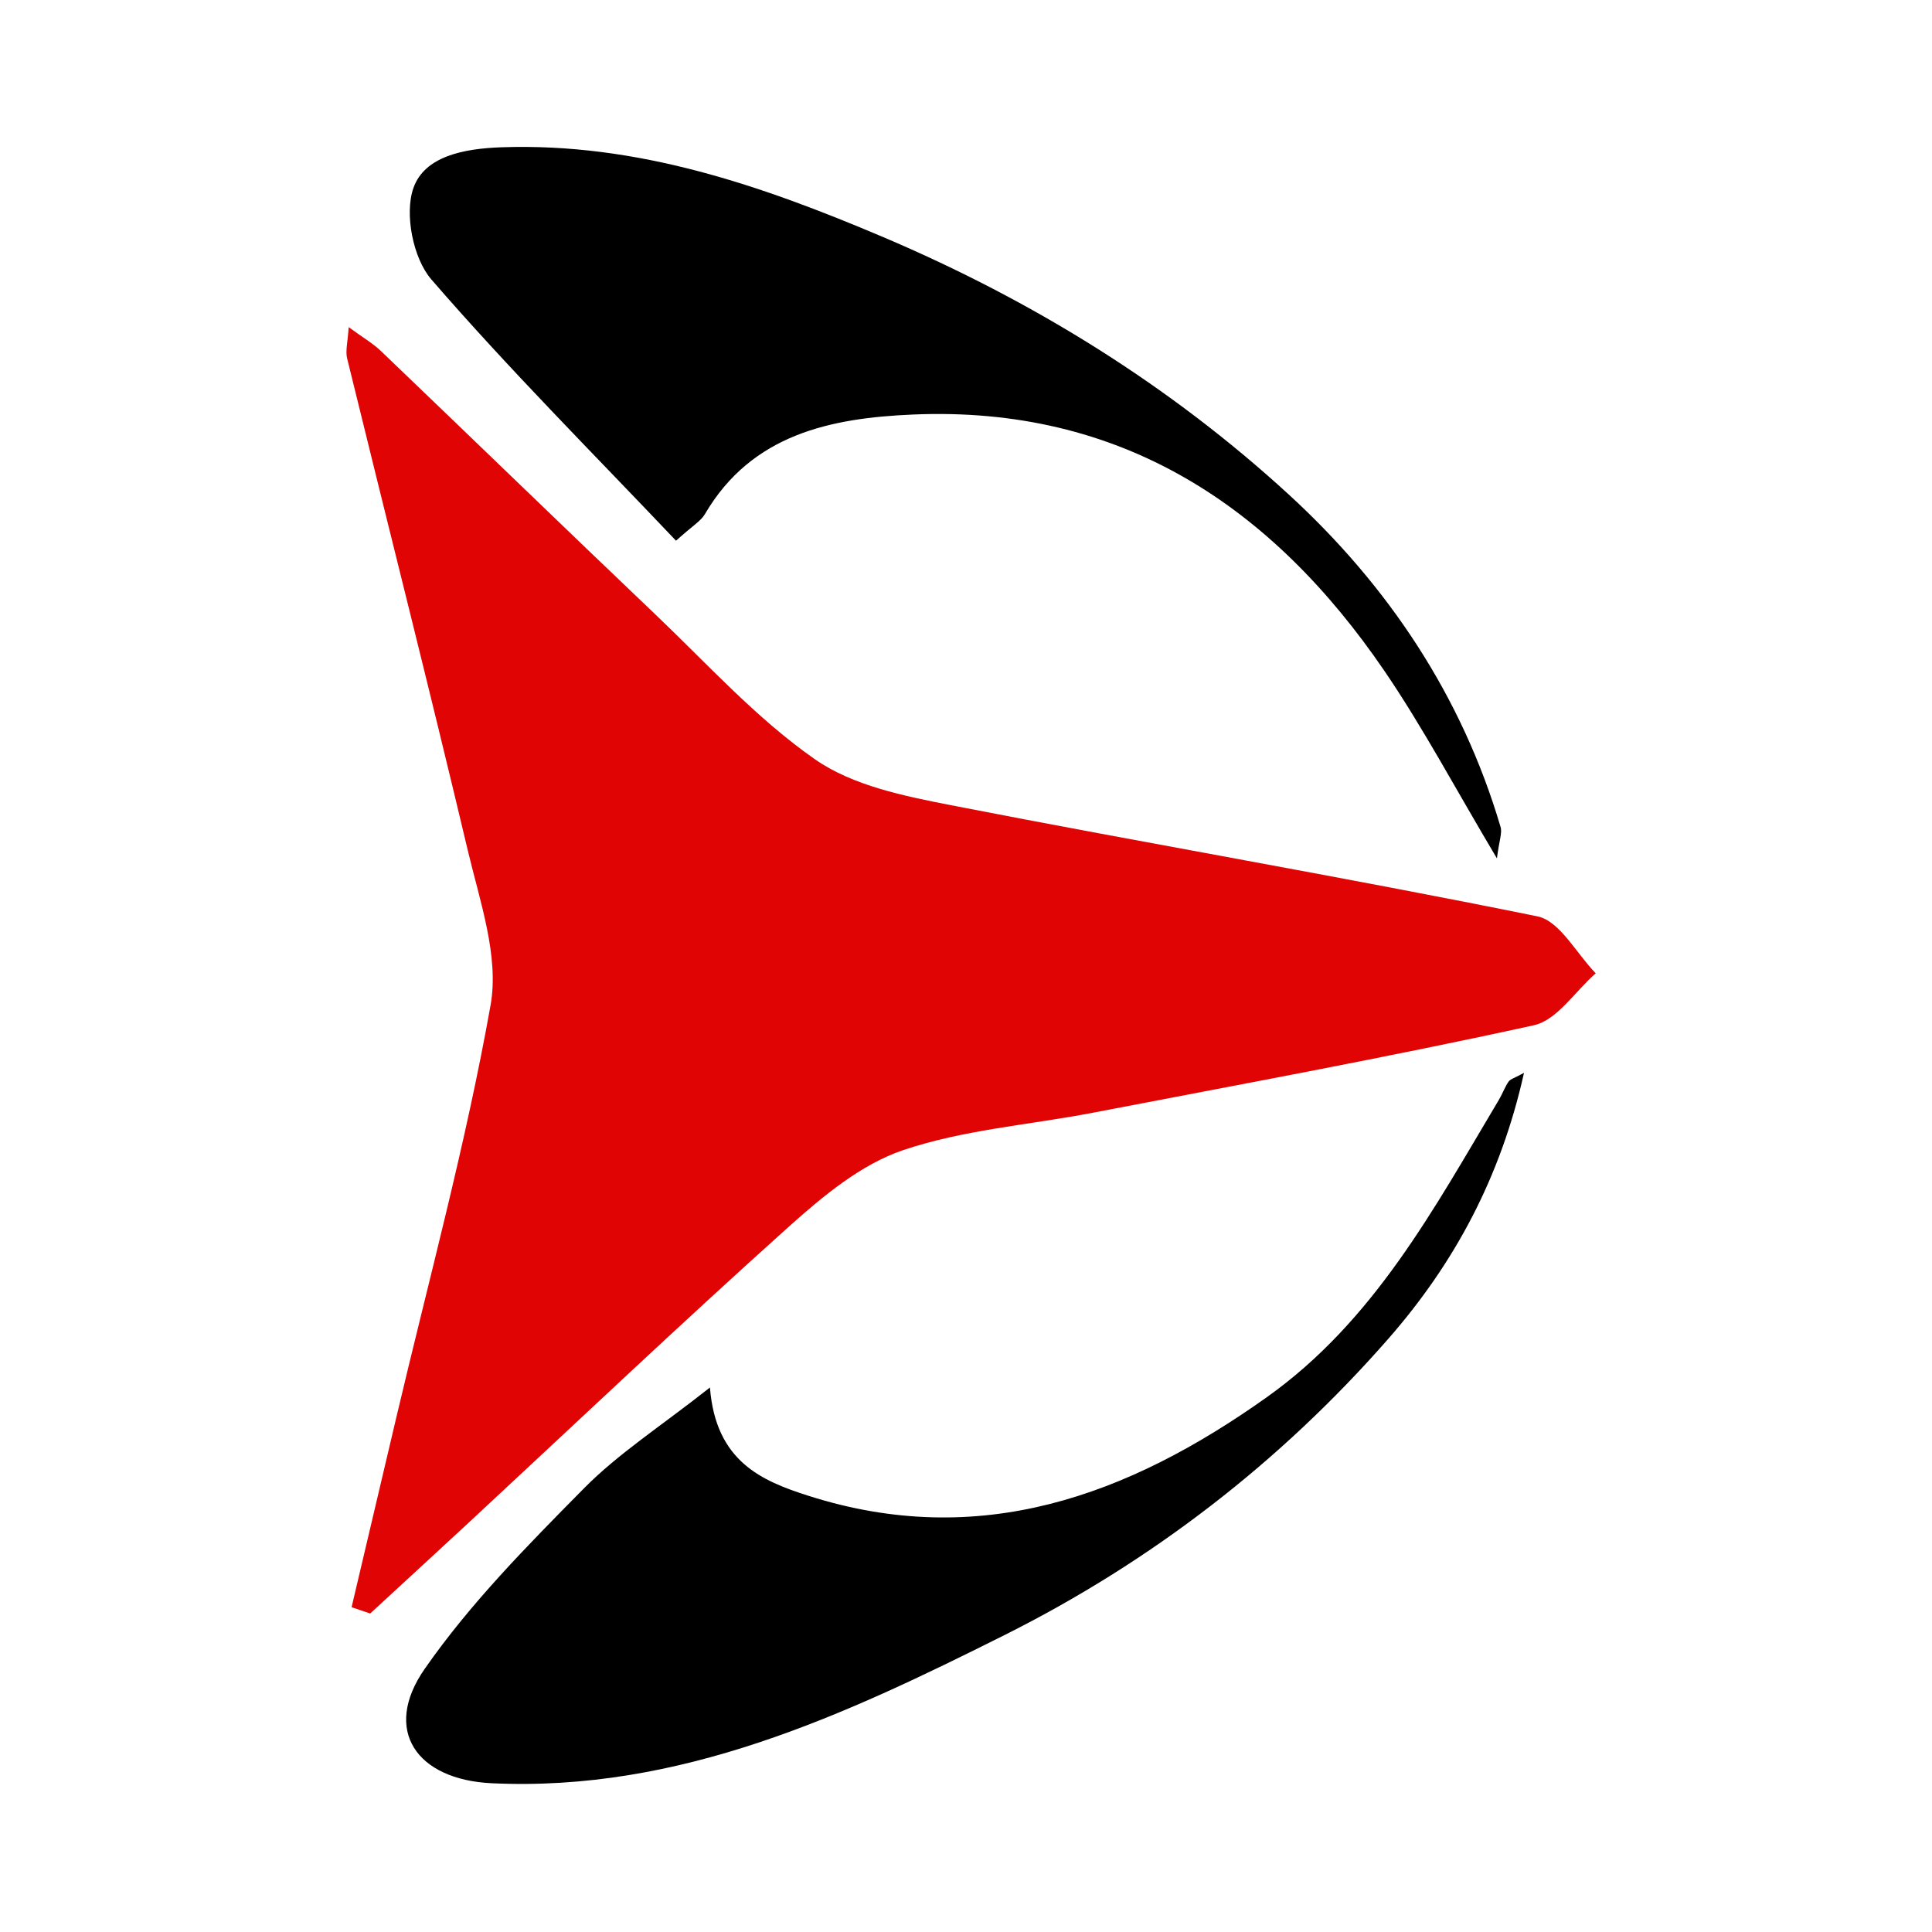
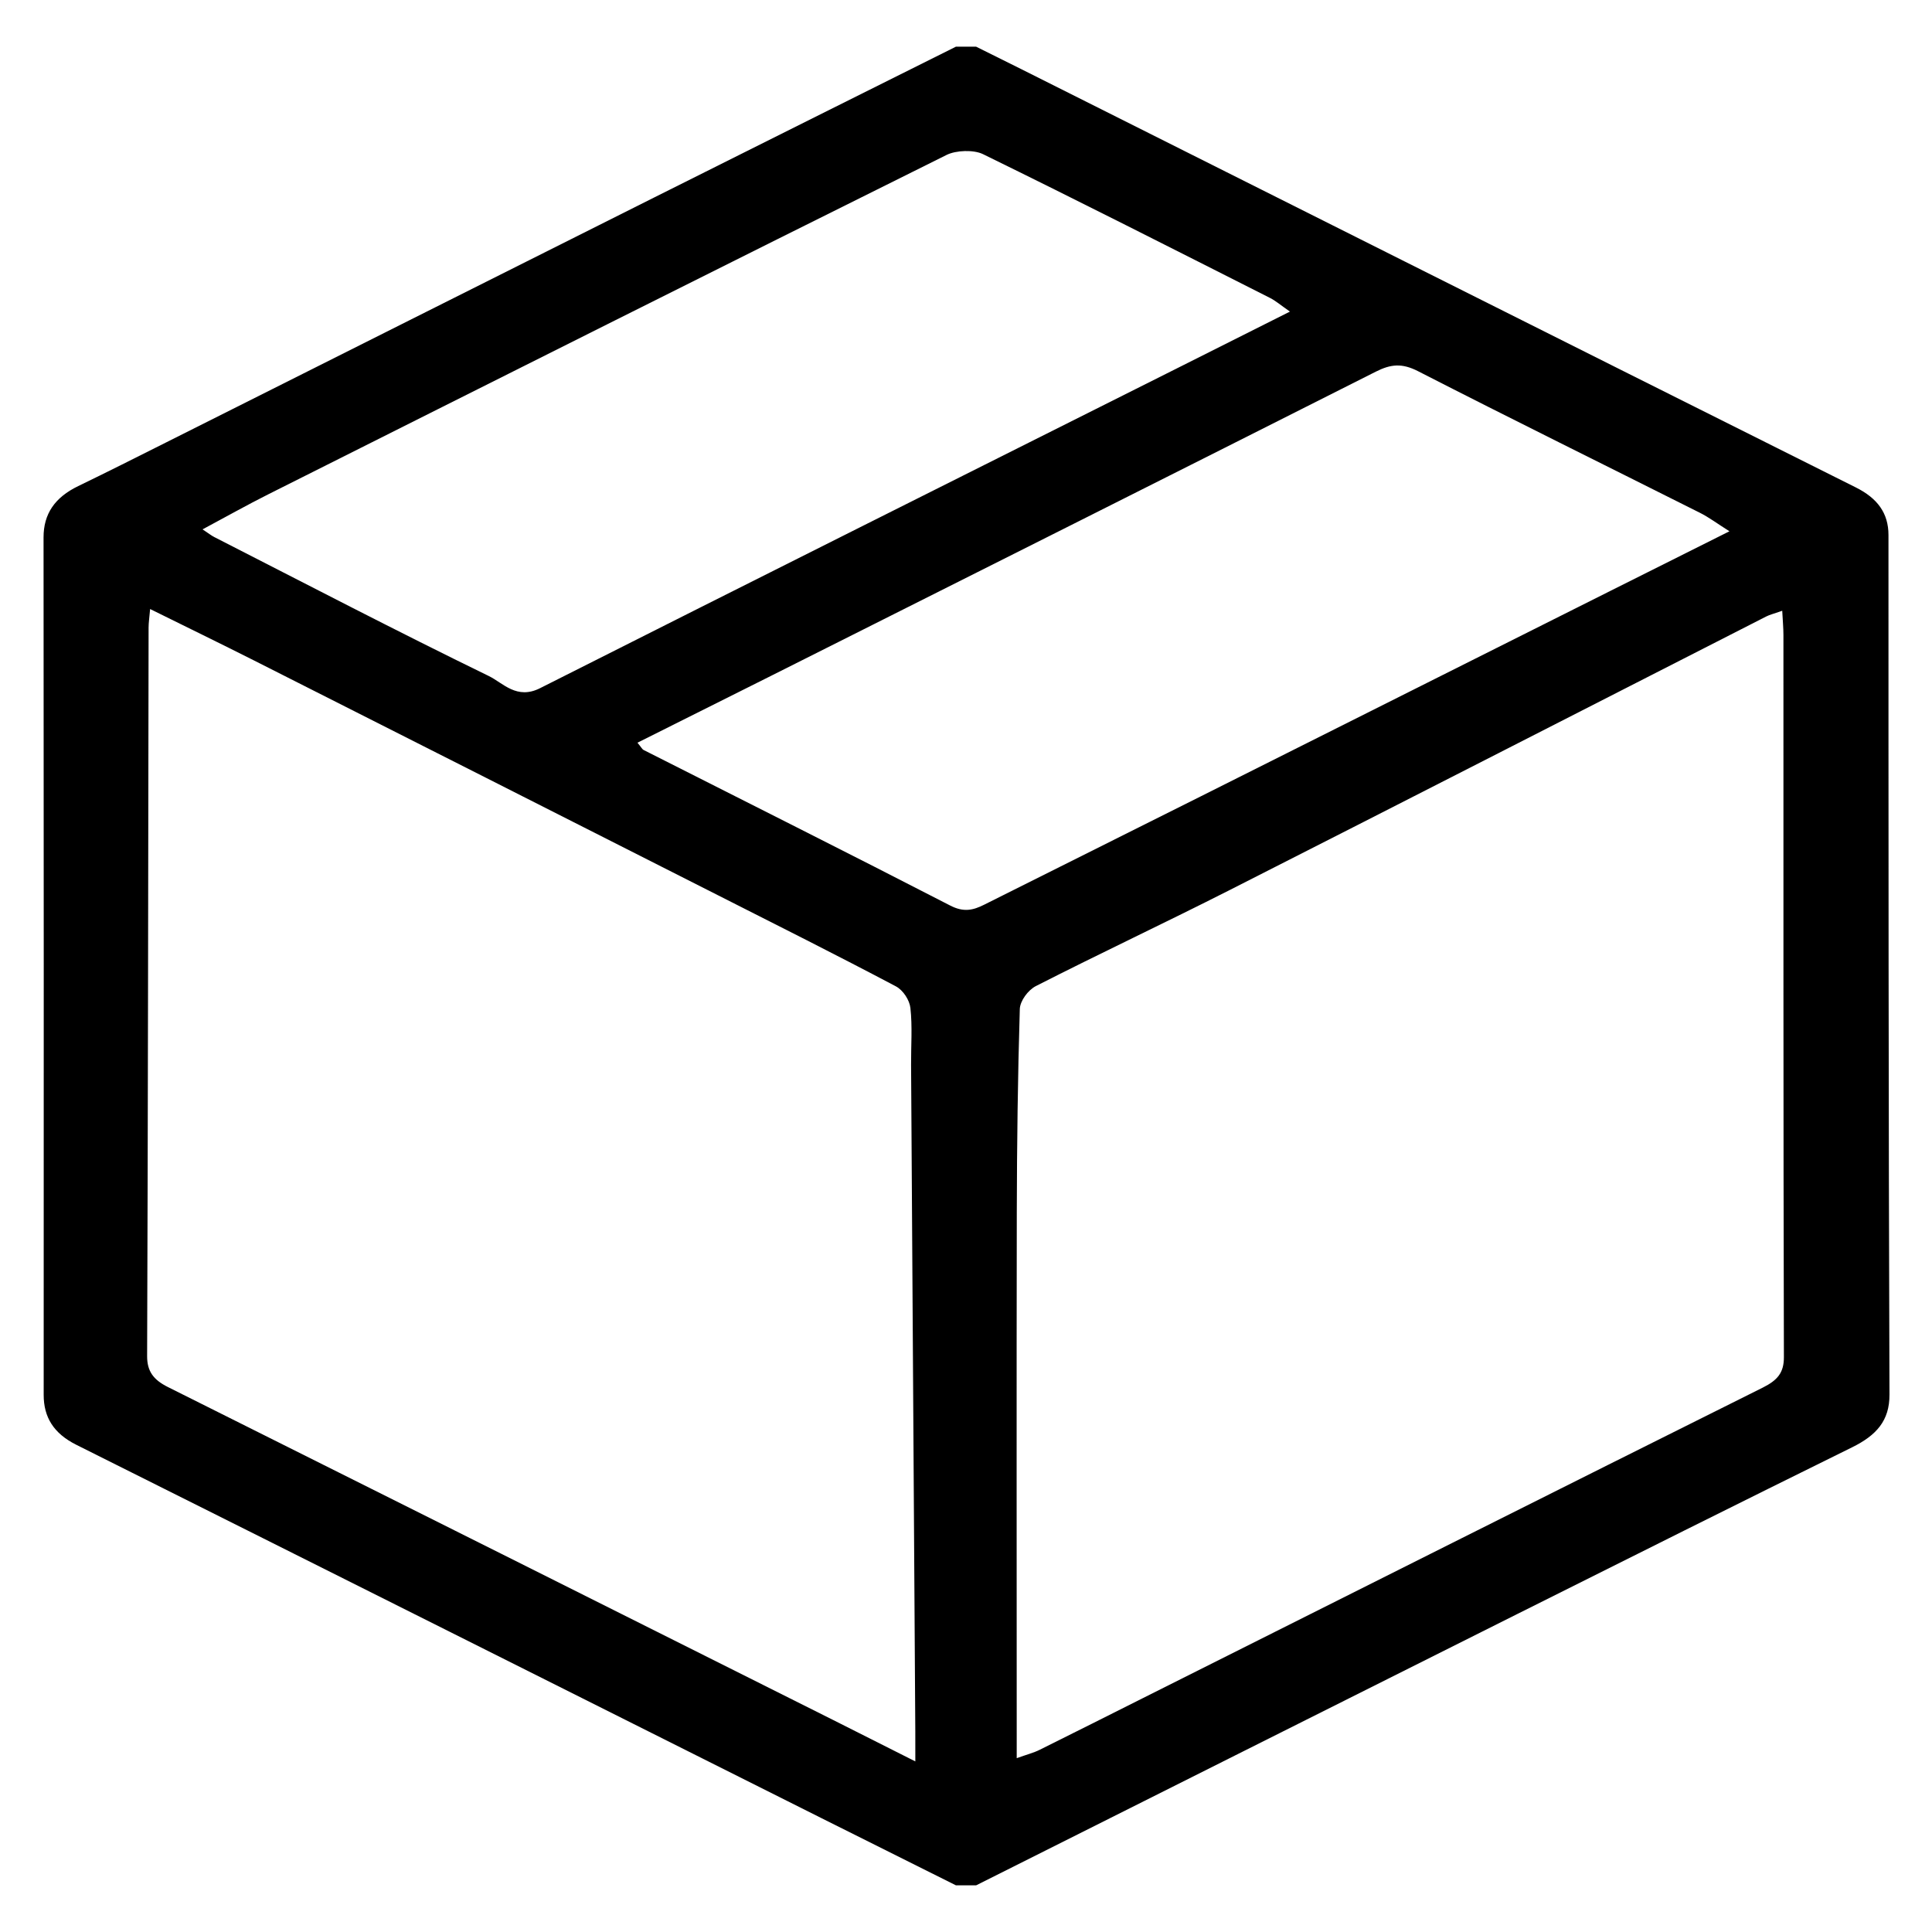
<svg xmlns="http://www.w3.org/2000/svg" version="1.1" id="Layer_1" x="0px" y="0px" width="100px" height="100px" viewBox="0 0 100 100" enable-background="new 0 0 100 100" xml:space="preserve">
-   <path fill="#E00404" d="M79.578,47.431c-10.086-2.05-20.234-3.779-30.337-5.75c-2.433-0.476-5.095-1.011-7.055-2.377  c-3.029-2.111-5.569-4.935-8.269-7.505c-4.748-4.523-9.455-9.088-14.193-13.623c-0.427-0.41-0.956-0.713-1.677-1.243  c-0.044,0.765-0.177,1.221-0.079,1.621c2.078,8.494,4.232,16.972,6.249,25.48c0.623,2.625,1.623,5.466,1.176,7.985  c-1.277,7.184-3.208,14.25-4.883,21.361c-0.77,3.271-1.541,6.539-2.312,9.809c0.321,0.107,0.642,0.217,0.963,0.326  c1.682-1.553,3.369-3.1,5.046-4.654c5.542-5.143,11.026-10.348,16.653-15.396c1.75-1.566,3.717-3.201,5.88-3.932  c3.135-1.061,6.541-1.307,9.826-1.938c7.617-1.467,15.25-2.863,22.824-4.527c1.207-0.266,2.143-1.764,3.205-2.691  C81.598,49.361,80.736,47.667,79.578,47.431z" />
-   <path d="M77.48,44.429c-2.15-3.609-3.818-6.761-5.813-9.688c-5.844-8.578-13.676-13.743-24.411-13.285  c-4.218,0.18-8.34,1-10.77,5.155c-0.211,0.362-0.636,0.599-1.495,1.376c-4.308-4.542-8.657-8.889-12.668-13.528  c-0.945-1.093-1.396-3.395-0.923-4.732c0.58-1.637,2.592-2.036,4.56-2.104c7.032-0.246,13.446,1.973,19.747,4.646  c7.729,3.281,14.827,7.664,21.01,13.337c5.137,4.714,8.949,10.417,10.951,17.193C77.762,43.108,77.6,43.493,77.48,44.429z" />
-   <path d="M36.747,71.817c0.296,3.838,2.701,4.838,5.083,5.6c8.852,2.83,16.525,0.031,23.732-5.092  c5.563-3.953,8.66-9.764,12.021-15.4c0.182-0.305,0.301-0.648,0.5-0.939c0.09-0.133,0.303-0.182,0.799-0.455  c-1.201,5.391-3.592,9.846-7.029,13.771c-5.605,6.402-12.281,11.531-19.83,15.314c-8.333,4.176-16.834,8.146-26.581,7.684  c-3.875-0.186-5.668-2.74-3.465-5.912c2.356-3.391,5.323-6.389,8.241-9.344C32.007,75.231,34.205,73.823,36.747,71.817z" />
+   <g>
+     <path fill-rule="evenodd" clip-rule="evenodd" d="M49.479,2.416c0.348,0,0.696,0,1.044,0c0.777,0.386,1.556,0.77,2.331,1.159   c6.563,3.292,13.127,6.587,19.692,9.878c7.838,3.929,15.674,7.86,23.518,11.78c1.111,0.557,1.683,1.325,1.683,2.461   c0,14.83,0,29.661,0.052,44.491c0.005,1.349-0.675,2.108-1.938,2.729c-5.799,2.86-11.578,5.749-17.355,8.641   c-9.331,4.672-18.655,9.353-27.982,14.03c-0.348,0-0.696,0-1.044,0c-2.316-1.157-4.634-2.312-6.948-3.472   C29.673,87.668,16.82,81.218,3.953,74.784c-1.187-0.593-1.692-1.439-1.692-2.583C2.265,57.407,2.268,42.613,2.254,27.82   c-0.001-1.222,0.582-2.073,1.792-2.659c1.514-0.732,3.011-1.488,4.512-2.241c8.429-4.23,16.855-8.464,25.287-12.691   C39.052,7.618,44.267,5.019,49.479,2.416z M92.248,31.613c-0.439,0.155-0.649,0.204-0.83,0.297   c-9.253,4.718-18.496,9.452-27.76,14.154c-3.326,1.688-6.717,3.279-10.039,4.974c-0.415,0.211-0.821,0.777-0.834,1.188   c-0.106,3.501-0.148,7.005-0.156,10.511c-0.016,8.984-0.004,17.972-0.004,26.958c0,0.369,0,0.737,0,1.307   c0.517-0.185,0.871-0.275,1.184-0.43c1.793-0.888,3.575-1.789,5.362-2.685c10.687-5.359,21.366-10.728,32.066-16.063   c0.77-0.384,1.098-0.775,1.097-1.575c-0.032-12.459-0.021-24.919-0.024-37.379C92.31,32.505,92.275,32.141,92.248,31.613z    M47.377,91.17c0-0.796,0.002-1.168-0.001-1.54c-0.073-11.506-0.146-23.012-0.219-34.52c-0.006-0.981,0.073-1.97-0.035-2.941   c-0.044-0.399-0.373-0.918-0.757-1.119c-3.041-1.607-6.123-3.152-9.197-4.709c-8.004-4.055-16.008-8.107-24.016-12.153   c-1.741-0.879-3.499-1.733-5.382-2.665c-0.038,0.449-0.078,0.703-0.079,0.956C7.67,45.05,7.66,57.619,7.615,70.19   c-0.003,0.785,0.324,1.228,1.08,1.605C20.179,77.53,31.651,83.28,43.127,89.028C44.441,89.687,45.754,90.353,47.377,91.17z    M32.995,38.442c0.212,0.257,0.246,0.34,0.314,0.375c5.295,2.681,10.605,5.339,15.876,8.055c0.695,0.358,1.183,0.243,1.754-0.044   c3.74-1.868,7.481-3.738,11.217-5.611c7.077-3.549,14.151-7.099,21.226-10.647c1.972-0.988,3.944-1.975,6.134-3.071   c-0.653-0.413-1.066-0.725-1.531-0.958c-4.863-2.443-9.751-4.85-14.589-7.329c-0.834-0.426-1.411-0.365-2.184,0.025   c-10.4,5.25-20.816,10.477-31.228,15.707C37.671,36.106,35.354,37.263,32.995,38.442z M66.767,16.128   c-0.469-0.324-0.729-0.555-1.037-0.71c-4.941-2.497-9.875-5.005-14.854-7.441c-0.479-0.233-1.389-0.202-1.879,0.041   C37.28,13.841,25.593,19.708,13.905,25.576c-1.125,0.564-2.215,1.179-3.421,1.824c0.331,0.219,0.458,0.322,0.603,0.396   c4.729,2.415,9.435,4.868,14.22,7.198c0.73,0.356,1.436,1.238,2.648,0.625c10.997-5.547,22.016-11.062,33.027-16.585   C62.842,18.101,64.699,17.167,66.767,16.128z" />
+   </g>
</svg>
